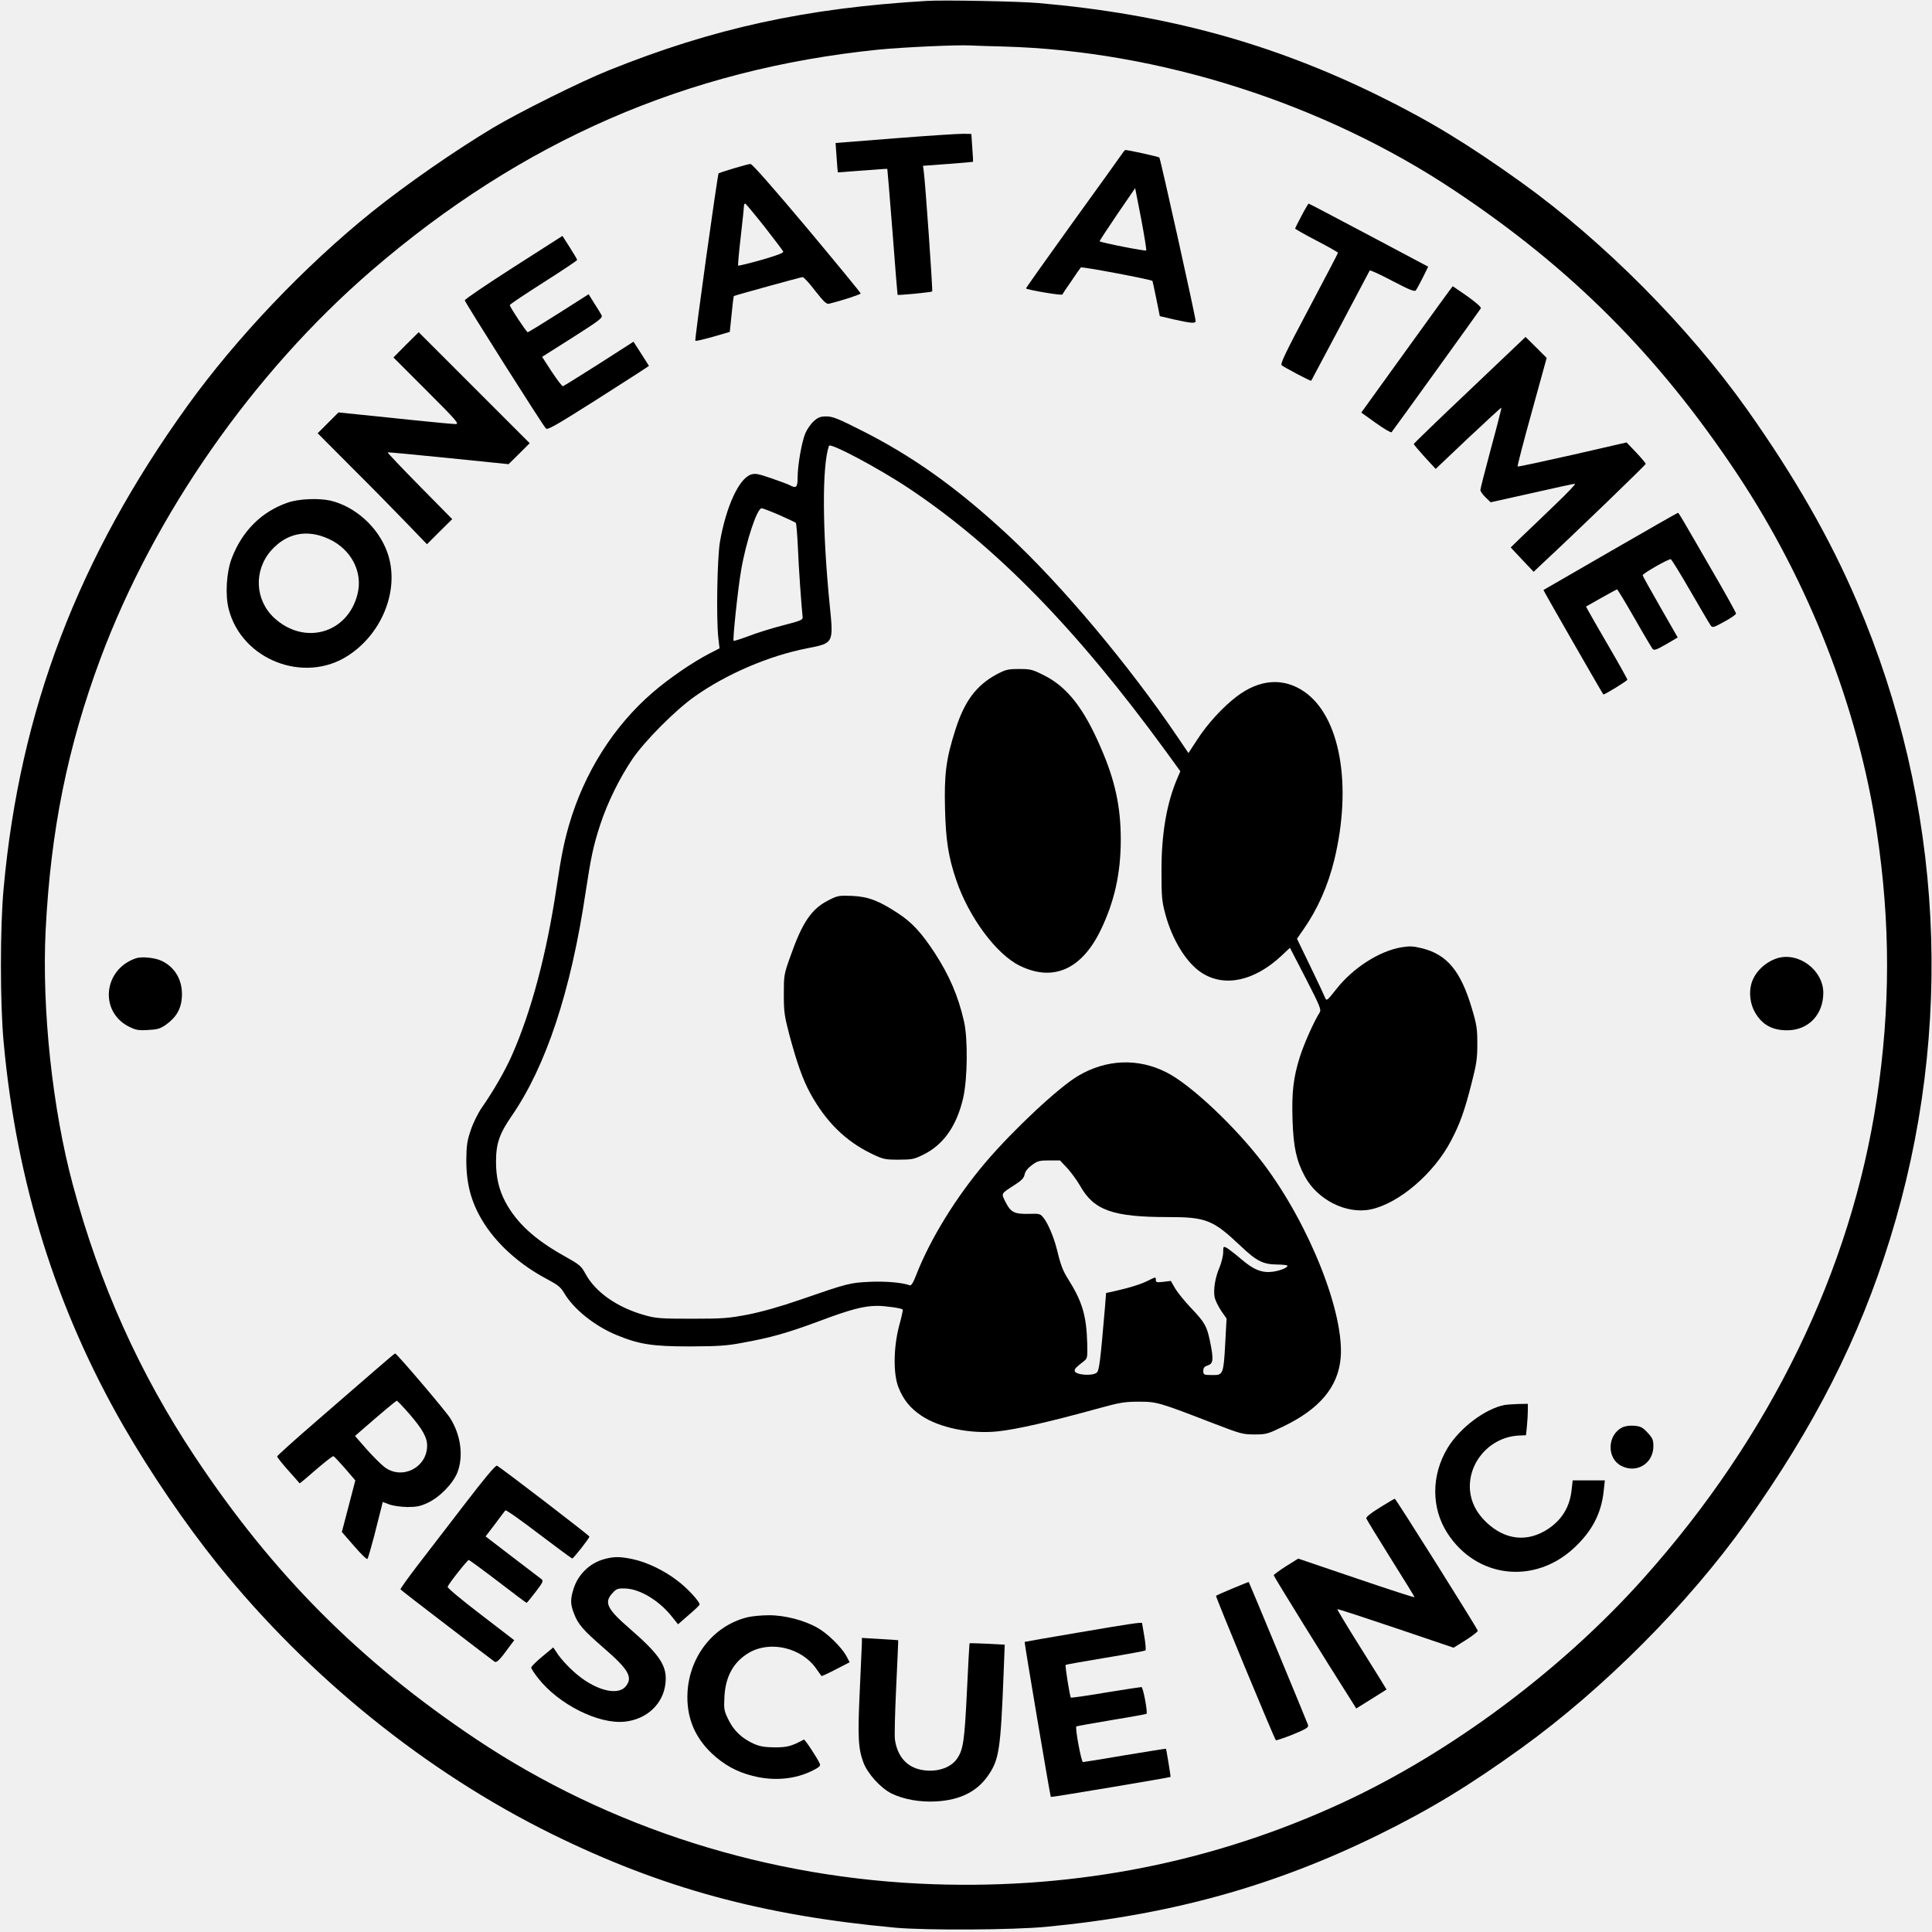
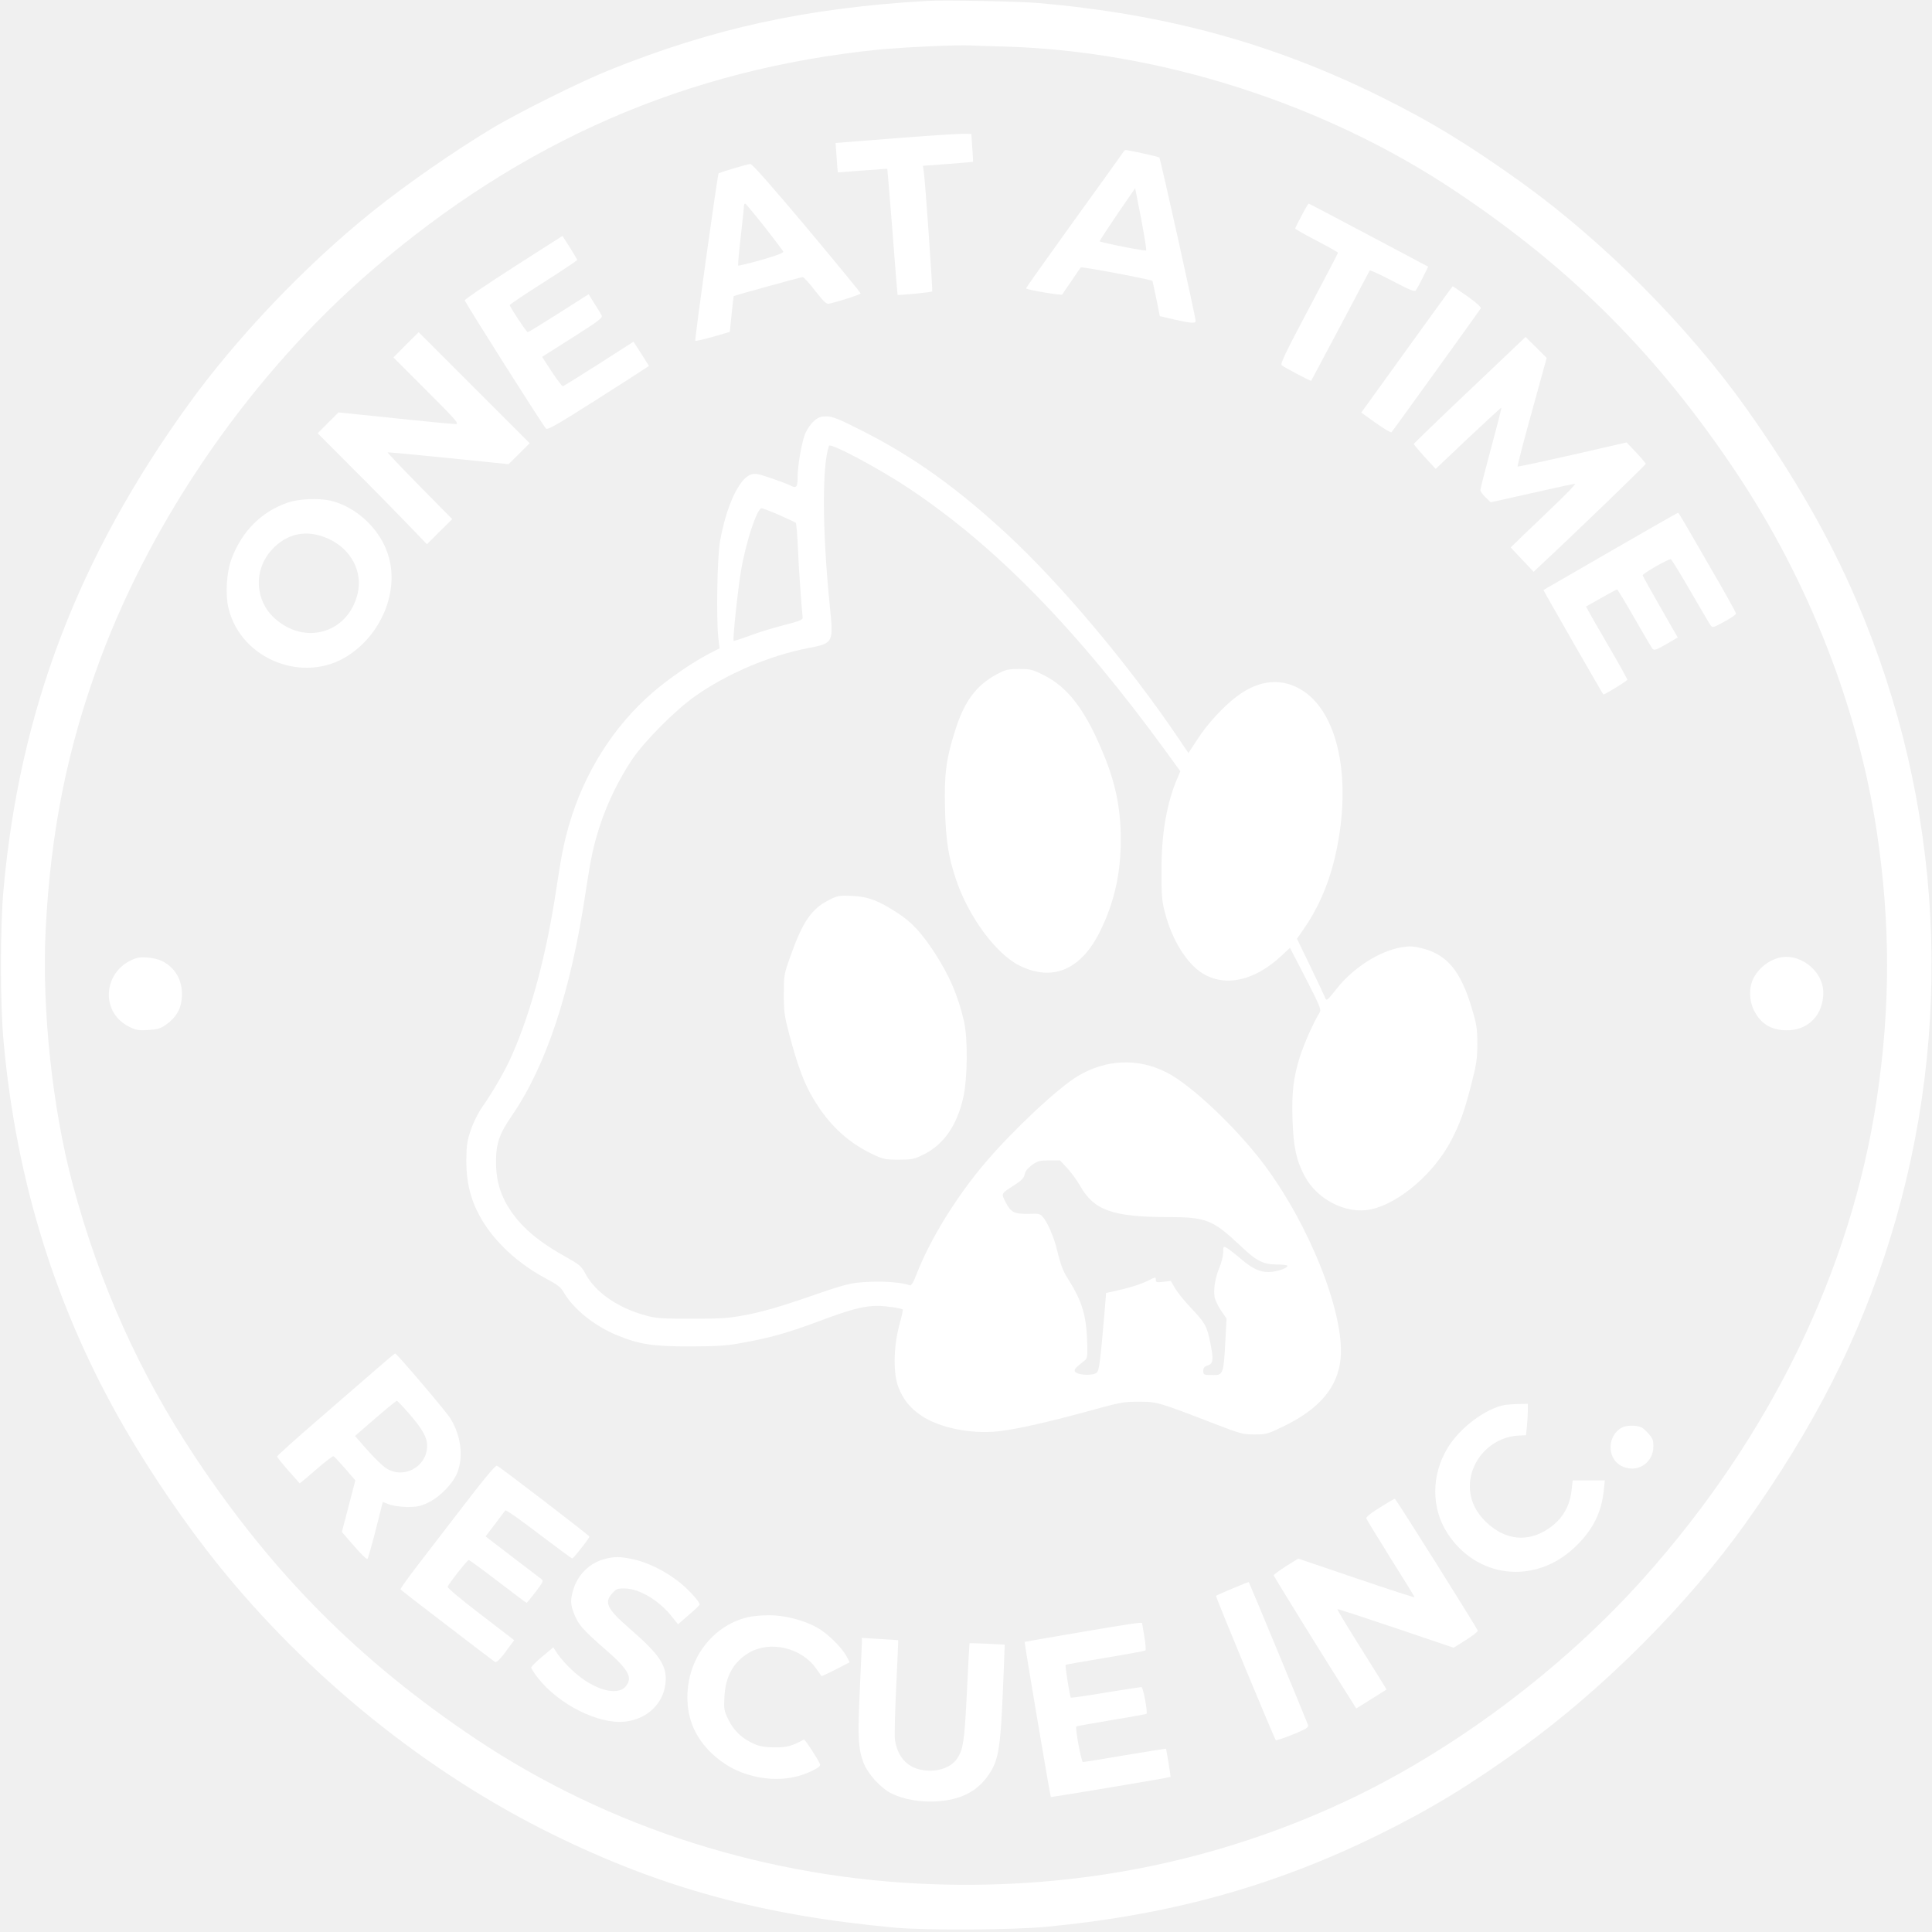
<svg xmlns="http://www.w3.org/2000/svg" version="1.0" width="1262pt" height="1262pt" viewBox="0 0 1262 1262" preserveAspectRatio="xMidYMid meet">
-   <g transform="translate(0,1262) scale(0.1,-0.1)" fill="#000000" stroke="none">
+   <g transform="translate(0,1262) scale(0.1,-0.1)" fill="#ffffff" stroke="none">
    <path d="M6055 12614 c-789 -46 -1398 -179 -2080 -454 -182 -73 -582 -272 -755 -375 -253 -152 -563 -367 -790 -549 -439 -353 -886 -823 -1205 -1266 -714 -991 -1095 -1989 -1201 -3150 -24 -253 -24 -757 0 -1010 84 -913 342 -1740 785 -2509 177 -306 402 -636 614 -900 594 -737 1361 -1356 2182 -1761 717 -353 1374 -532 2245 -612 205 -18 766 -15 985 6 813 78 1486 265 2170 601 341 168 592 321 935 568 538 389 1088 941 1466 1472 447 629 738 1202 939 1850 426 1372 350 2845 -215 4165 -177 415 -408 817 -717 1254 -383 540 -935 1096 -1473 1483 -352 252 -598 402 -935 568 -697 343 -1388 532 -2220 605 -123 11 -623 21 -730 14z m505 -298 c1016 -29 2087 -372 2940 -940 765 -509 1332 -1077 1847 -1851 468 -704 791 -1530 912 -2335 90 -598 90 -1152 0 -1750 -168 -1117 -695 -2202 -1520 -3126 -536 -601 -1260 -1141 -1969 -1469 -834 -386 -1729 -565 -2671 -533 -1078 36 -2120 367 -2991 949 -759 508 -1325 1076 -1835 1844 -363 547 -622 1124 -797 1775 -134 497 -203 1150 -178 1662 33 653 143 1197 357 1773 351 943 998 1869 1770 2536 982 847 2061 1318 3315 1445 165 16 516 32 600 27 25 -1 124 -5 220 -7z" />
    <path d="M5851 11717 l-393 -31 7 -96 c3 -52 7 -95 8 -96 1 0 74 5 162 12 88 7 160 12 161 11 1 -1 16 -186 34 -412 17 -225 32 -410 33 -411 4 -4 222 17 226 22 5 4 -45 716 -55 785 l-5 36 163 12 c90 7 164 13 164 14 1 1 -1 43 -5 92 l-6 90 -50 1 c-27 1 -227 -12 -444 -29z" />
    <path d="M7332 11619 c-8 -12 -153 -215 -324 -451 -170 -236 -308 -431 -306 -432 14 -11 231 -47 237 -40 3 6 30 46 60 89 29 44 57 84 61 88 6 7 456 -78 468 -88 1 -1 12 -53 25 -116 l23 -114 94 -22 c112 -25 140 -27 140 -10 0 26 -230 1061 -237 1068 -7 6 -201 49 -222 49 -3 0 -12 -10 -19 -21z m155 -635 c-5 -6 -296 51 -304 60 -2 1 50 81 114 175 l118 172 39 -200 c21 -111 36 -204 33 -207z" />
    <path d="M4792 11520 c-51 -15 -95 -30 -98 -32 -7 -8 -158 -1088 -152 -1094 3 -3 55 9 115 26 l110 32 12 116 c6 64 13 117 14 118 5 4 439 124 450 124 7 0 44 -40 82 -90 56 -71 74 -88 90 -84 90 22 207 61 207 67 0 5 -158 197 -351 428 -223 265 -358 419 -369 418 -9 0 -59 -14 -110 -29z m201 -380 c64 -82 120 -156 123 -163 3 -9 -36 -24 -143 -55 -81 -23 -149 -39 -151 -37 -3 2 5 89 17 192 12 103 21 194 21 201 0 6 3 12 8 12 4 -1 60 -68 125 -150z" />
    <path d="M8502 11211 c-23 -43 -42 -81 -42 -84 0 -3 63 -39 140 -79 77 -40 140 -76 140 -79 0 -4 -86 -167 -190 -364 -153 -288 -188 -361 -178 -371 14 -12 190 -106 193 -101 1 1 86 162 190 357 103 195 190 359 192 363 3 4 69 -26 148 -68 109 -57 145 -72 153 -62 5 6 26 44 46 84 l35 71 -388 206 c-213 113 -390 206 -393 206 -2 0 -23 -35 -46 -79z" />
    <path d="M3355 10875 c-176 -113 -320 -210 -319 -217 1 -13 506 -811 530 -837 10 -11 62 18 316 179 166 106 315 201 330 212 l27 18 -50 79 -51 79 -226 -145 c-125 -79 -230 -145 -235 -146 -5 -1 -38 42 -73 95 l-63 97 199 126 c182 116 198 129 189 147 -6 11 -27 46 -48 78 l-36 58 -195 -124 c-107 -68 -198 -124 -203 -124 -8 0 -117 165 -117 177 0 5 99 71 220 148 121 77 220 143 220 147 0 4 -22 41 -48 82 l-48 75 -319 -204z" />
    <path d="M9215 10373 c-148 -206 -282 -392 -297 -412 l-26 -36 95 -68 c53 -38 99 -65 103 -60 9 10 574 794 583 809 4 7 -31 38 -87 78 -52 36 -95 66 -97 66 -2 -1 -125 -170 -274 -377z" />
    <path d="M2652 10368 l-82 -83 217 -217 c197 -197 215 -218 189 -218 -16 0 -137 11 -270 25 -133 14 -298 31 -368 38 l-127 13 -68 -68 -68 -68 222 -223 c123 -122 283 -285 357 -362 l135 -140 82 82 83 82 -213 216 c-117 119 -211 218 -209 220 1 2 180 -15 397 -37 l393 -40 69 68 69 69 -363 363 -362 362 -83 -82z" />
    <path d="M9600 10072 c-201 -190 -365 -349 -365 -352 0 -4 32 -42 71 -85 l72 -78 213 202 c117 110 214 199 216 198 2 -2 -28 -120 -67 -263 -38 -142 -70 -266 -70 -275 0 -8 15 -30 34 -48 l33 -32 269 60 c148 34 275 61 282 61 7 0 -49 -60 -125 -132 -76 -73 -173 -167 -217 -208 l-78 -76 75 -80 75 -79 58 55 c210 195 674 643 674 650 0 4 -28 38 -62 74 l-63 66 -353 -81 c-195 -44 -356 -79 -359 -76 -2 3 39 164 93 357 l97 352 -69 69 -69 68 -365 -347z" />
    <path d="M5317 9870 c-19 -16 -44 -52 -56 -79 -24 -57 -51 -210 -51 -293 0 -62 -9 -70 -52 -47 -11 6 -65 26 -120 45 -87 30 -105 33 -133 24 -78 -26 -162 -209 -202 -438 -18 -105 -25 -494 -11 -627 l8 -70 -68 -35 c-108 -56 -260 -160 -367 -252 -257 -221 -450 -527 -549 -870 -33 -116 -50 -201 -81 -408 -65 -433 -164 -805 -291 -1093 -44 -100 -121 -234 -198 -344 -24 -35 -56 -100 -71 -145 -24 -72 -28 -99 -29 -198 0 -166 37 -293 127 -428 91 -135 233 -259 398 -346 73 -39 92 -54 114 -92 62 -105 197 -214 341 -274 148 -61 233 -75 479 -75 183 1 240 4 340 23 189 34 295 64 503 141 207 78 295 101 383 101 52 0 157 -15 166 -24 2 -2 -8 -50 -24 -107 -37 -142 -39 -314 -4 -402 32 -80 76 -135 149 -184 117 -79 320 -121 498 -103 124 13 344 63 669 153 132 36 162 41 255 41 118 0 130 -4 490 -143 174 -67 189 -71 265 -71 75 0 86 3 185 51 238 114 359 257 377 445 27 291 -201 869 -502 1270 -180 239 -476 519 -635 599 -187 95 -394 86 -578 -23 -127 -75 -421 -350 -602 -562 -192 -225 -365 -505 -455 -738 -19 -50 -33 -71 -42 -68 -46 18 -160 28 -262 23 -128 -6 -142 -9 -451 -116 -133 -46 -254 -80 -345 -98 -127 -24 -161 -27 -365 -27 -200 0 -234 2 -305 22 -181 50 -325 150 -391 272 -27 50 -37 59 -137 115 -194 108 -313 217 -387 356 -41 78 -60 159 -60 260 0 119 22 183 102 299 225 326 387 815 483 1460 35 230 51 307 96 444 47 143 125 302 210 428 81 119 282 321 409 410 207 146 482 264 731 313 175 34 174 32 149 280 -49 490 -51 913 -5 1043 8 22 331 -150 525 -280 568 -379 1097 -922 1678 -1719 l92 -127 -20 -47 c-69 -161 -104 -363 -103 -605 0 -166 2 -195 25 -281 46 -171 140 -322 240 -385 150 -95 345 -51 522 116 l52 49 104 -201 c92 -180 102 -203 90 -222 -38 -60 -101 -202 -128 -286 -44 -138 -55 -236 -49 -418 6 -175 25 -263 79 -364 82 -155 273 -251 431 -218 184 38 415 235 527 452 57 109 86 190 131 366 34 132 39 167 39 264 0 98 -4 125 -36 232 -72 243 -162 352 -327 392 -56 14 -79 15 -133 6 -144 -24 -317 -135 -425 -273 -60 -76 -64 -79 -73 -57 -5 13 -48 105 -96 204 l-88 182 43 62 c92 132 159 283 201 454 118 489 38 938 -198 1099 -135 92 -290 81 -439 -32 -90 -68 -193 -180 -259 -283 l-57 -87 -69 102 c-320 473 -759 996 -1110 1322 -334 310 -623 516 -964 687 -146 74 -182 88 -222 88 -38 0 -54 -6 -81 -30z m-227 -614 c56 -25 105 -48 108 -51 4 -3 10 -77 14 -163 5 -130 23 -380 31 -455 2 -16 -19 -24 -129 -52 -73 -19 -173 -50 -224 -70 -51 -19 -95 -33 -98 -31 -7 8 28 339 49 461 32 187 104 405 134 405 7 0 59 -20 115 -44z m1883 -4268 c26 -29 64 -81 83 -115 90 -159 213 -203 574 -203 248 0 293 -18 472 -187 106 -101 148 -122 241 -123 37 0 67 -4 67 -8 0 -13 -47 -32 -96 -39 -70 -9 -125 12 -206 82 -40 34 -83 67 -95 74 -22 11 -23 10 -23 -29 0 -22 -11 -67 -24 -99 -29 -67 -41 -145 -32 -195 4 -19 23 -58 42 -87 l36 -52 -9 -168 c-10 -188 -15 -202 -75 -201 -66 0 -68 1 -68 28 0 19 7 28 30 35 36 13 38 39 14 157 -21 100 -33 122 -123 217 -42 44 -89 102 -105 129 l-28 49 -49 -6 c-44 -5 -49 -4 -49 14 0 19 -2 18 -48 -5 -49 -25 -124 -48 -222 -70 l-55 -12 -7 -90 c-31 -363 -38 -419 -55 -431 -32 -24 -143 -13 -143 13 0 14 7 21 59 62 24 18 25 24 23 113 -5 187 -32 277 -128 429 -32 51 -46 88 -72 195 -18 72 -55 159 -81 194 -26 34 -27 34 -101 32 -94 -2 -118 10 -151 76 -30 60 -34 53 62 115 43 28 58 44 62 67 4 20 20 40 48 61 37 27 50 30 112 30 l71 0 49 -52z" />
    <path d="M1880 9337 c-170 -58 -298 -185 -366 -363 -35 -91 -44 -240 -20 -333 85 -332 495 -491 782 -302 229 150 339 445 252 678 -59 161 -209 295 -370 333 -78 17 -206 12 -278 -13z m267 -237 c148 -68 225 -217 188 -362 -64 -255 -346 -336 -543 -155 -127 117 -136 310 -21 441 101 114 234 141 376 76z" />
    <path d="M10520 9019 c-239 -138 -436 -252 -438 -253 -2 -2 385 -676 391 -682 5 -5 157 89 157 96 0 5 -54 102 -121 217 -67 114 -127 220 -135 235 l-14 26 99 56 c55 31 101 56 104 56 3 0 54 -84 113 -187 59 -104 113 -194 119 -202 11 -11 26 -5 89 31 l75 44 -114 199 c-63 110 -115 203 -115 207 0 12 172 110 184 105 6 -3 64 -97 129 -210 65 -112 124 -213 131 -222 12 -17 18 -15 89 24 43 23 77 47 77 53 0 6 -70 133 -157 282 -209 362 -217 376 -223 376 -3 0 -201 -113 -440 -251z" />
    <path d="M6510 8215 c-133 -72 -210 -175 -269 -361 -61 -190 -74 -291 -68 -517 5 -205 22 -315 72 -462 81 -243 263 -489 416 -563 217 -107 404 -25 528 231 90 185 132 372 132 592 0 214 -37 387 -130 600 -111 259 -221 399 -372 474 -75 38 -87 41 -163 41 -73 0 -87 -4 -146 -35z" />
    <path d="M5413 6740 c-113 -57 -172 -144 -252 -372 -40 -112 -41 -120 -41 -243 0 -115 4 -141 36 -264 49 -182 87 -291 136 -381 102 -187 232 -315 403 -397 75 -36 86 -38 175 -38 87 0 101 3 160 32 133 65 220 189 262 373 28 124 31 385 5 498 -38 166 -95 299 -191 447 -85 130 -148 199 -238 258 -126 83 -195 110 -303 115 -85 3 -93 2 -152 -28z" />
    <path d="M890 6361 c-214 -70 -244 -348 -48 -447 44 -22 61 -26 124 -22 61 3 79 8 116 33 69 49 101 104 106 181 7 107 -42 195 -133 238 -42 20 -128 29 -165 17z" />
    <path d="M11610 6361 c-80 -25 -149 -92 -170 -167 -17 -59 -7 -136 25 -189 46 -79 112 -115 208 -115 140 0 237 102 237 246 -1 147 -161 267 -300 225z" />
    <path d="M2459 3677 c-64 -56 -236 -205 -383 -332 -146 -126 -266 -234 -266 -239 0 -4 32 -45 72 -90 40 -44 73 -83 75 -85 1 -2 49 38 107 89 58 50 109 90 114 88 5 -1 39 -38 76 -80 l67 -78 -44 -169 -44 -168 80 -92 c44 -51 83 -89 87 -84 4 4 24 73 45 153 20 80 41 162 46 182 l9 37 43 -16 c24 -9 74 -16 117 -17 61 0 86 5 133 27 80 37 168 128 196 202 39 105 21 241 -48 351 -30 48 -350 424 -360 423 -3 0 -58 -46 -122 -102z m216 -294 c85 -99 115 -152 115 -206 0 -143 -163 -226 -277 -141 -22 16 -74 68 -117 116 l-77 88 33 29 c146 127 234 201 240 201 4 0 41 -39 83 -87z" />
    <path d="M9830 3443 c-127 -24 -294 -149 -374 -281 -107 -177 -108 -391 -2 -556 189 -294 566 -339 826 -99 120 111 181 228 196 378 l7 65 -105 0 -105 0 -7 -61 c-11 -108 -60 -192 -149 -253 -137 -93 -285 -78 -410 42 -64 62 -98 130 -105 208 -14 185 135 350 323 357 l43 2 6 59 c3 32 6 79 6 102 l0 44 -62 -1 c-35 -1 -74 -4 -88 -6z" />
    <path d="M10595 3295 c-97 -50 -100 -201 -5 -250 100 -52 210 15 210 128 0 42 -5 53 -38 89 -33 35 -45 41 -88 45 -32 2 -60 -2 -79 -12z" />
    <path d="M3034 2793 c-109 -142 -248 -323 -310 -403 -61 -80 -110 -148 -108 -152 3 -4 138 -109 302 -234 163 -125 303 -232 311 -237 14 -12 35 9 100 99 l30 40 -220 169 c-123 94 -218 173 -215 180 8 22 129 175 138 175 4 0 90 -63 191 -140 100 -77 184 -140 187 -140 3 1 29 33 59 72 46 60 52 72 39 82 -8 6 -94 72 -190 145 l-176 135 61 80 c33 45 64 85 68 90 4 5 102 -64 218 -153 116 -88 215 -161 219 -161 8 0 112 132 112 143 0 7 -585 456 -604 463 -9 4 -82 -83 -212 -253z" />
    <path d="M9012 2772 c-63 -39 -90 -62 -87 -71 3 -8 75 -126 160 -262 85 -135 155 -249 155 -252 0 -4 -171 52 -380 123 l-380 129 -80 -50 c-44 -28 -80 -55 -80 -59 0 -7 357 -584 506 -817 l33 -53 98 61 c54 34 99 62 100 63 1 0 -72 118 -162 261 -90 143 -162 262 -159 264 2 2 173 -54 381 -124 l378 -128 80 50 c44 28 79 55 78 61 -4 17 -535 862 -542 862 -3 0 -48 -26 -99 -58z" />
    <path d="M3948 2436 c-97 -26 -174 -102 -203 -199 -20 -66 -19 -97 4 -156 27 -71 58 -107 196 -227 163 -141 191 -192 141 -251 -56 -65 -212 -19 -342 101 -36 32 -80 81 -98 107 l-32 48 -72 -60 c-40 -33 -72 -65 -72 -72 0 -6 20 -38 45 -69 135 -172 395 -302 566 -284 144 15 252 116 266 251 12 112 -34 183 -233 356 -149 129 -169 171 -115 231 27 30 35 33 83 32 96 -2 223 -78 307 -184 l40 -50 70 61 c39 33 71 64 71 68 0 20 -80 107 -144 155 -88 68 -199 121 -291 141 -84 18 -124 18 -187 1z" />
    <path d="M8051 2244 c-58 -24 -106 -46 -108 -48 -4 -4 381 -934 391 -943 3 -3 53 14 111 37 91 38 104 46 99 63 -7 21 -384 931 -387 933 -1 1 -49 -18 -106 -42z" />
    <path d="M4883 2056 c-231 -56 -393 -272 -393 -523 0 -144 53 -265 159 -366 80 -75 163 -121 267 -147 138 -36 280 -23 395 36 38 19 49 29 45 41 -12 31 -99 164 -105 160 -82 -44 -109 -51 -191 -51 -66 1 -96 6 -135 23 -78 35 -130 84 -166 156 -30 61 -31 69 -27 152 7 133 60 229 162 288 138 80 342 32 437 -104 18 -25 34 -48 35 -49 1 -2 43 17 93 43 l91 47 -22 42 c-32 57 -122 146 -188 183 -87 50 -217 83 -319 82 -47 0 -109 -6 -138 -13z" />
    <path d="M7050 1957 c-195 -33 -356 -61 -357 -62 -3 -2 167 -1009 171 -1013 3 -3 779 127 782 131 2 2 -27 181 -30 184 -1 1 -121 -18 -266 -42 -146 -25 -270 -45 -276 -45 -11 0 -53 226 -43 233 2 2 105 20 228 41 124 20 227 39 230 41 9 9 -22 175 -33 175 -6 0 -111 -16 -234 -36 -122 -21 -224 -35 -227 -33 -7 7 -39 209 -34 214 3 2 119 23 259 46 140 23 258 45 262 48 4 4 1 45 -7 91 -8 47 -15 86 -15 88 0 7 -89 -6 -410 -61z" />
    <path d="M5630 1888 c-1 -18 -7 -159 -14 -314 -14 -301 -10 -376 24 -467 28 -74 113 -167 183 -202 80 -39 187 -58 292 -52 156 9 265 63 338 167 74 106 83 170 103 676 l7 181 -114 6 c-63 3 -115 4 -116 3 -1 -1 -9 -143 -17 -316 -16 -327 -24 -380 -66 -440 -43 -61 -140 -90 -235 -70 -93 19 -153 88 -169 195 -4 22 0 177 8 345 8 168 14 305 13 306 -1 1 -55 4 -119 8 l-118 7 0 -33z" />
  </g>
</svg>
